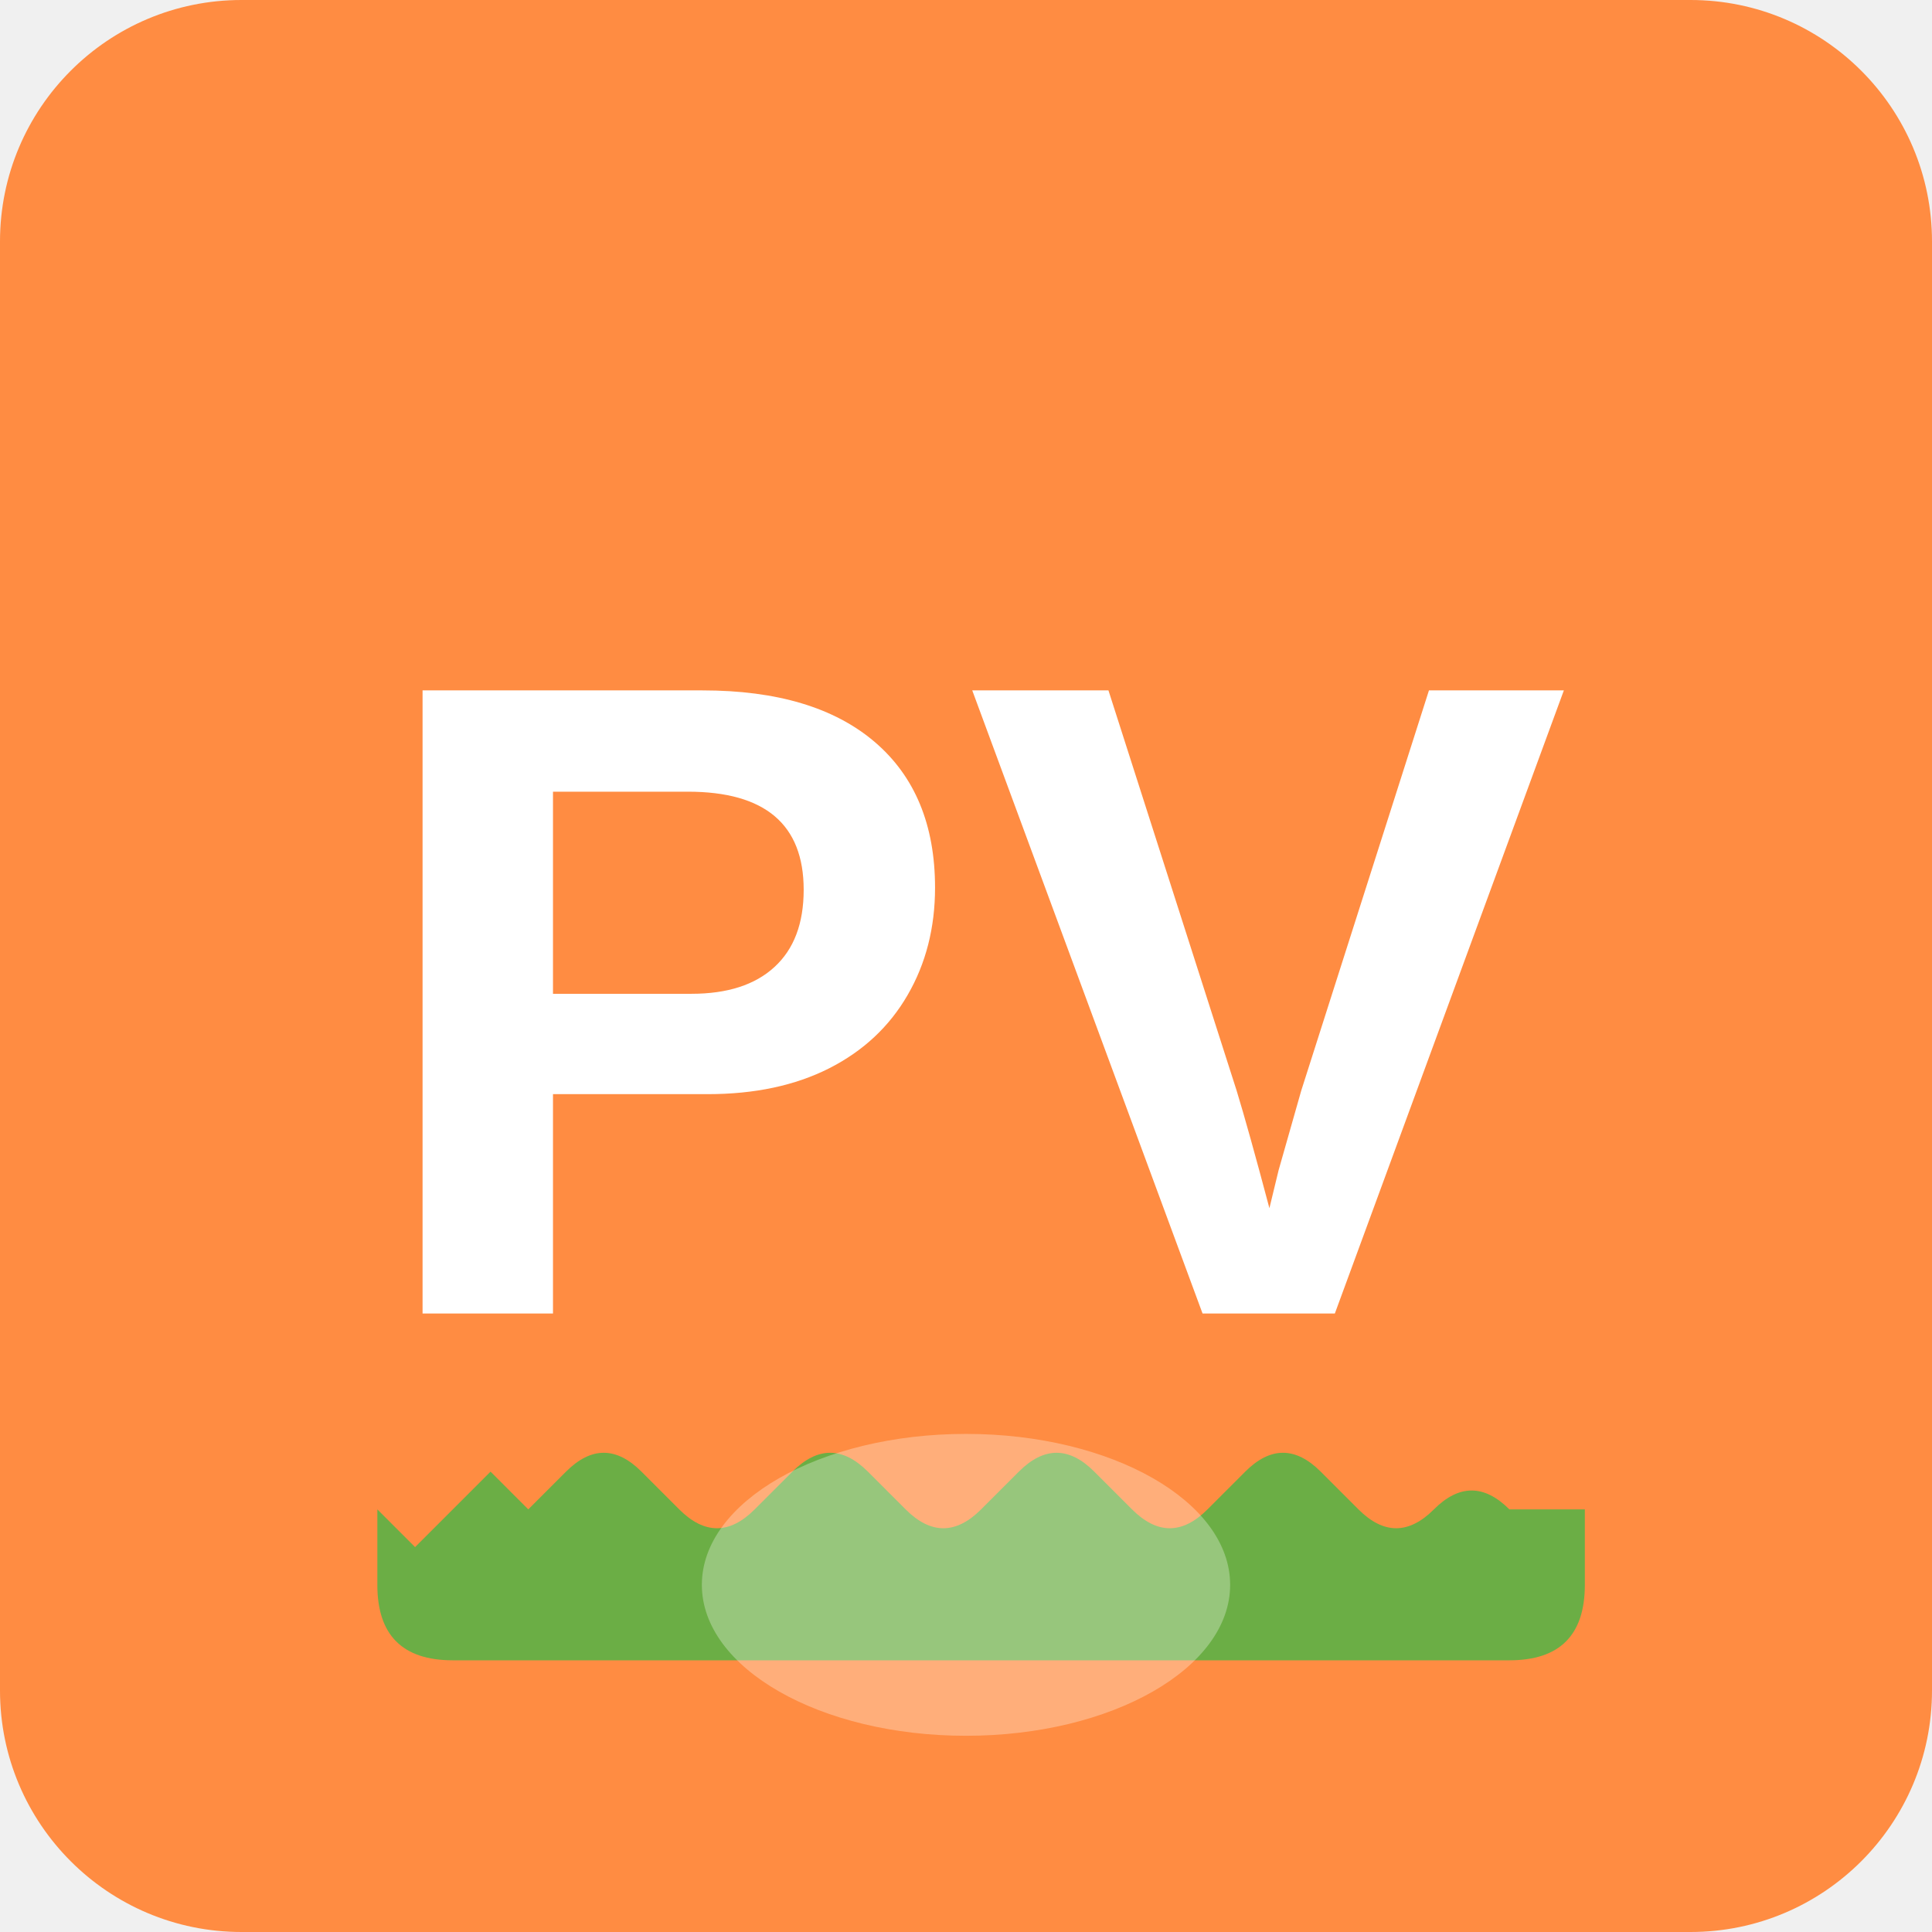
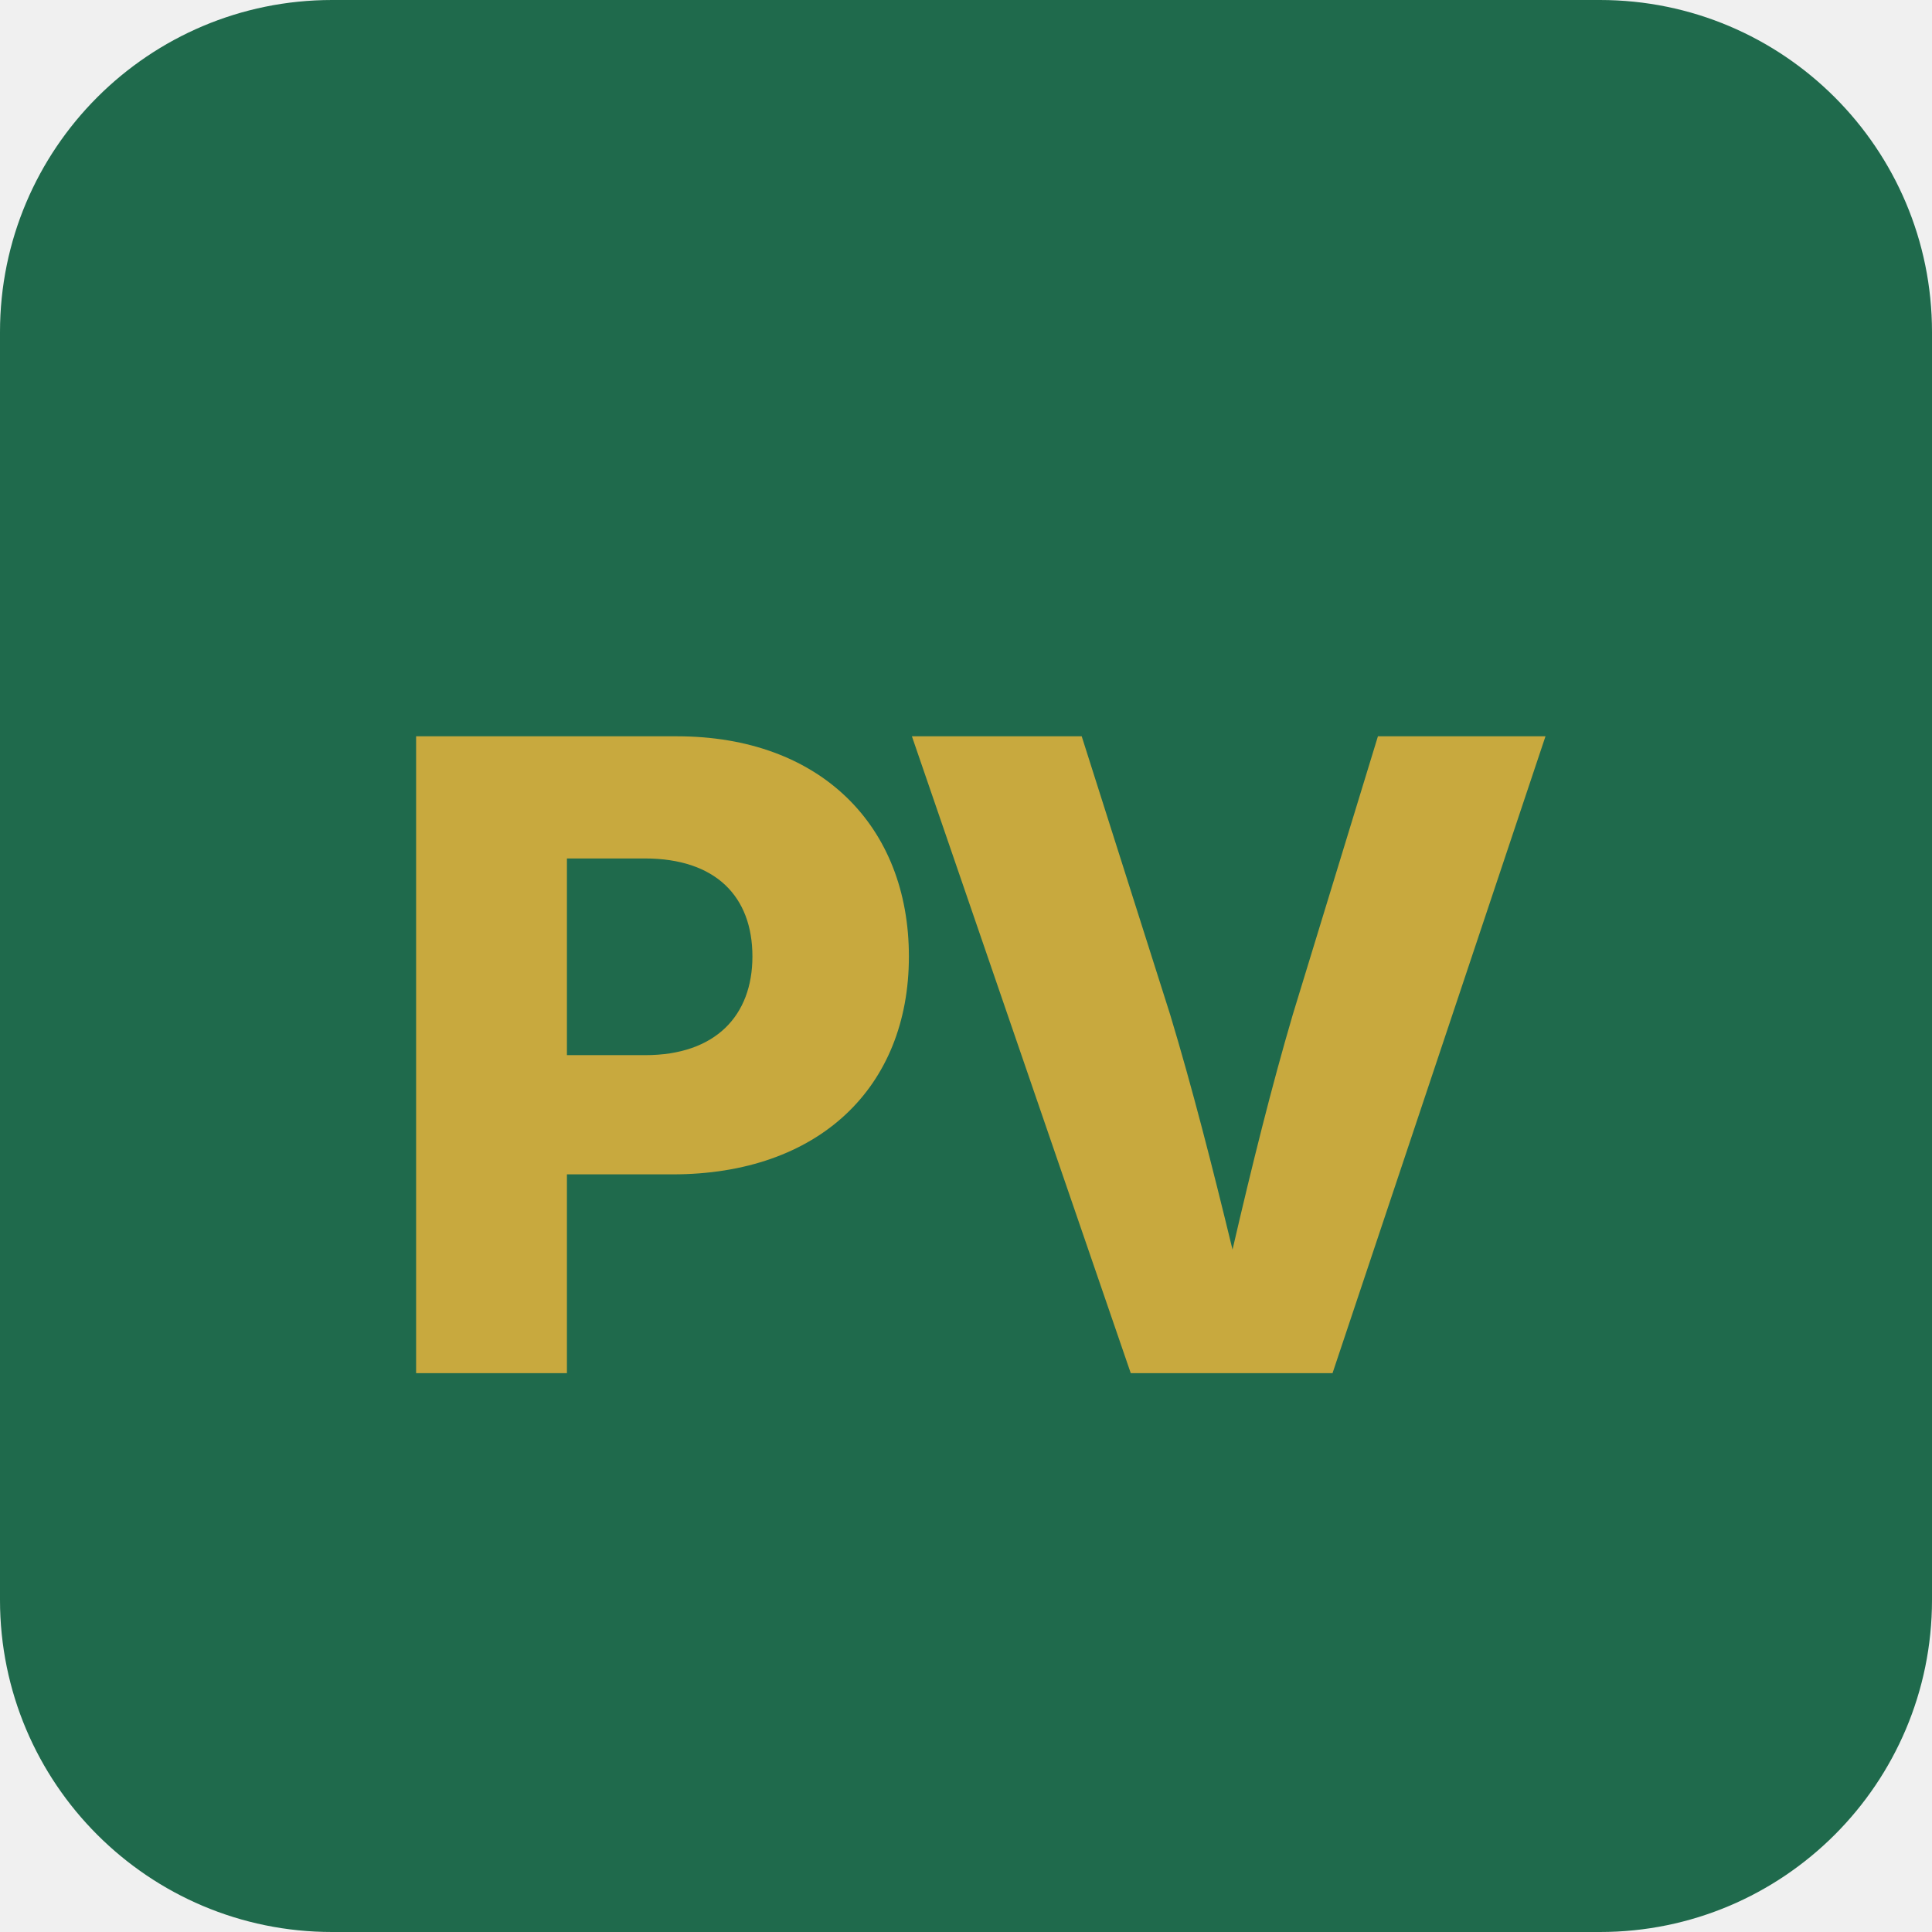
- <svg xmlns="http://www.w3.org/2000/svg" viewBox="0 0 256 256">
-   <rect width="256" height="256" fill="#FF8C42" rx="32" />
-   <text x="128" y="140" font-family="Arial, sans-serif" font-size="120" font-weight="bold" fill="#FFFFFF" text-anchor="middle" dominant-baseline="middle">PV</text>
-   <path d="M200 200 Q195 195 190 200 Q185 205 180 200 L175 195 Q170 190 165 195 L160 200 Q155 205 150 200 L145 195 Q140 190 135 195 L130 200 Q125 205 120 200 L115 195 Q110 190 105 195 L100 200 Q95 205 90 200 L85 195 Q80 190 75 195 L70 200 L65 195 L60 200 L55 205 L50 200 L50 210 Q50 220 60 220 L200 220 Q210 220 210 210 L210 200 Z" fill="#6BAE45" />
-   <ellipse cx="128" cy="210" rx="35" ry="20" fill="#FFFFFF" opacity="0.3" />
+ <svg xmlns="http://www.w3.org/2000/svg" viewBox="0 0 256 256" role="img" aria-label="PetsVilla favicon">
+   <rect width="256" height="256" rx="44" fill="#1F6A4C" />
+   <text x="128" y="138" text-anchor="middle" dominant-baseline="middle" font-family="Inter, Arial, sans-serif" font-size="116" font-weight="800" letter-spacing="-6" fill="#C8A93E">
+     PV
+   </text>
</svg>
